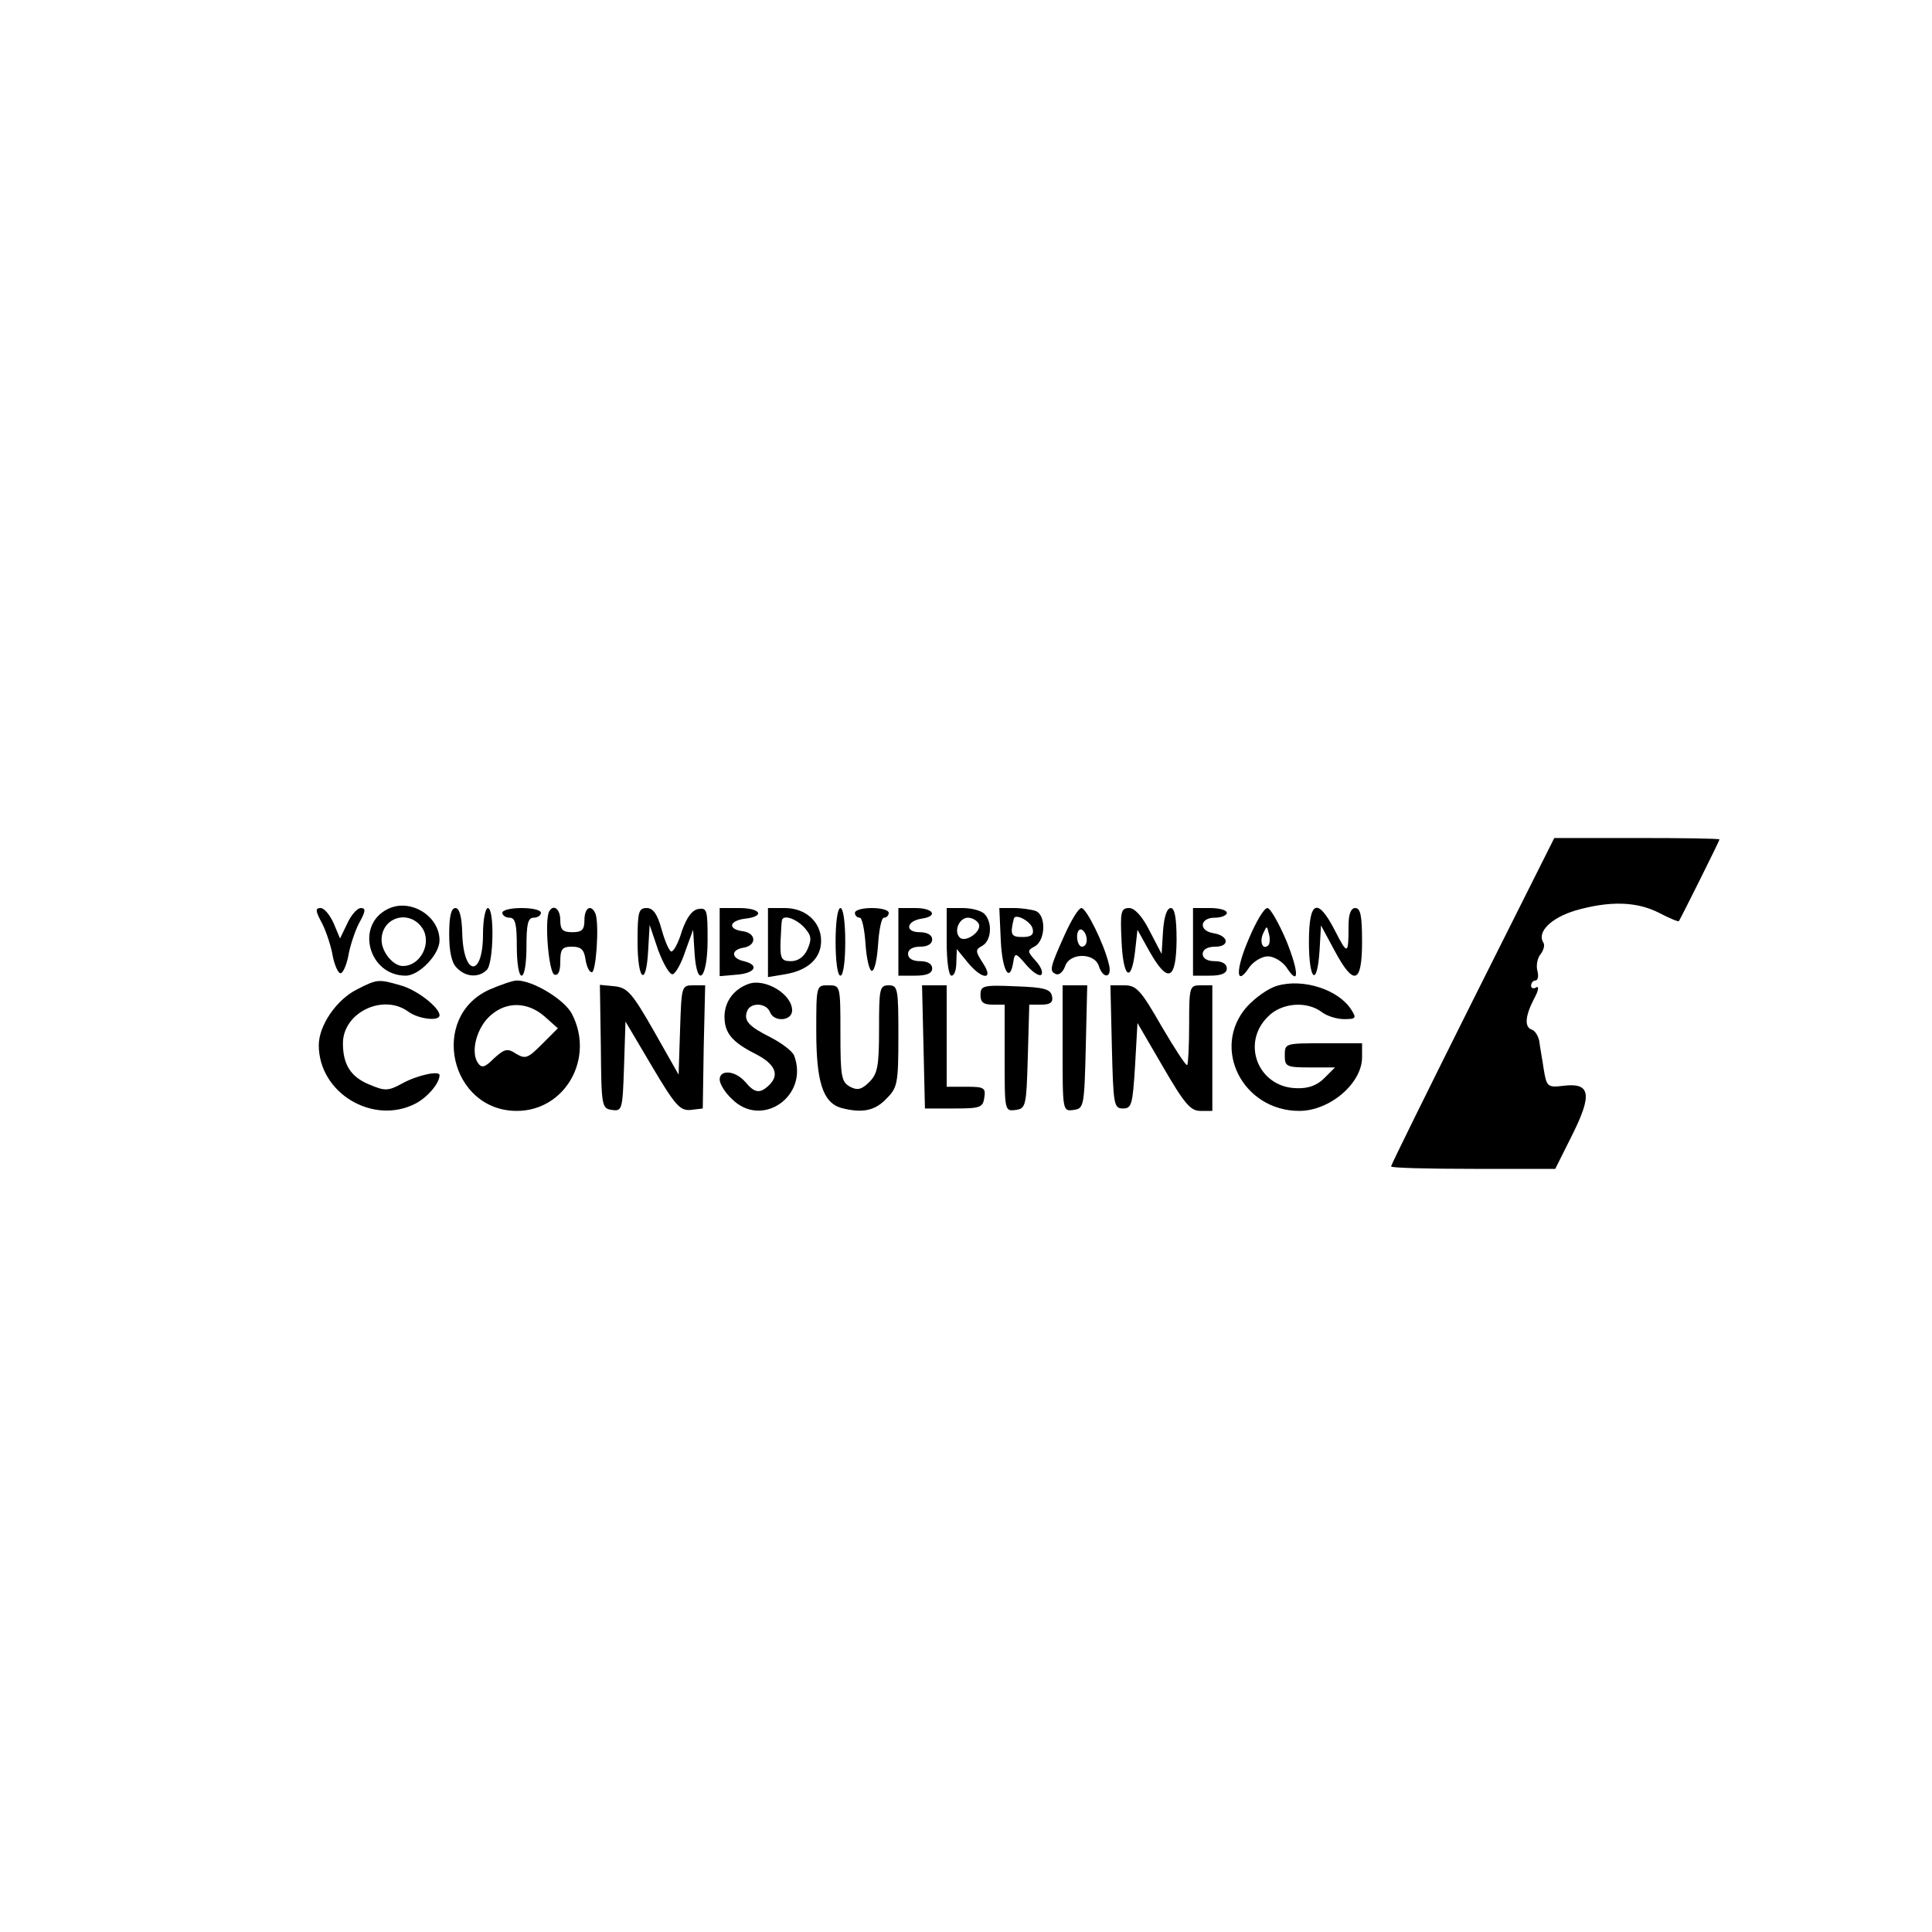
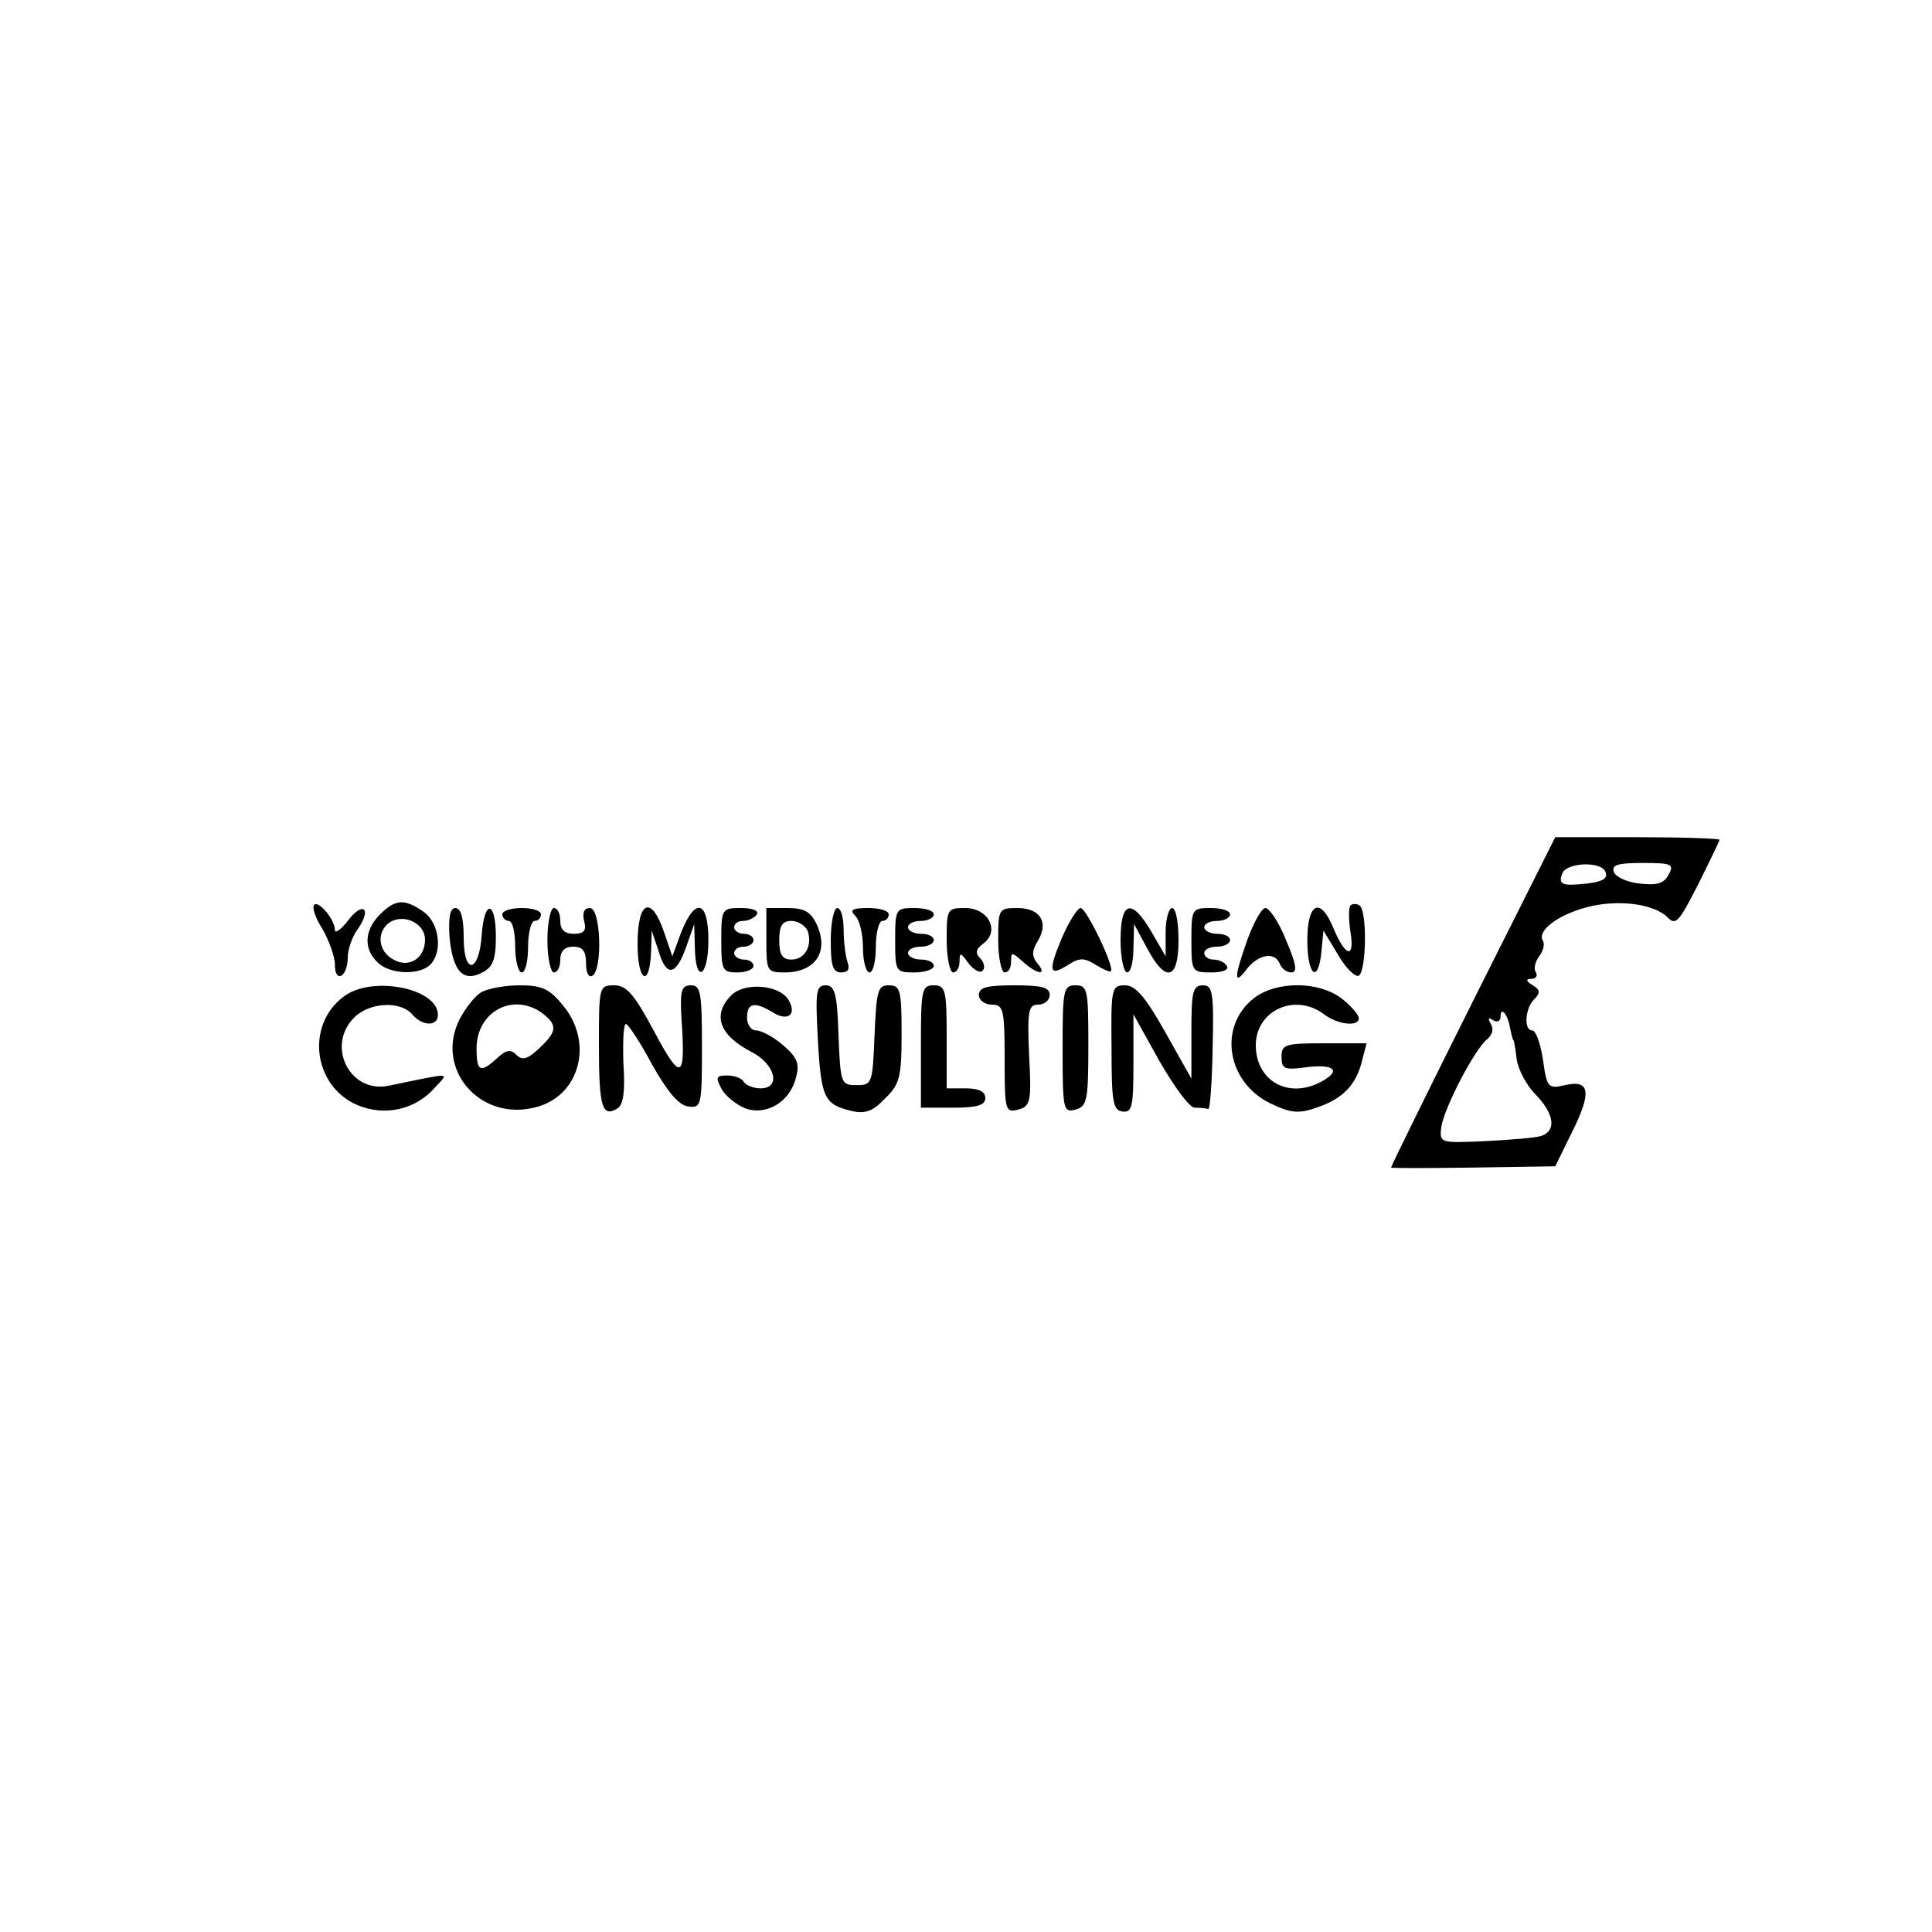
- <svg xmlns="http://www.w3.org/2000/svg" version="1.0" width="400pt" height="400pt" viewBox="0 0 400 400" preserveAspectRatio="xMidYMid meet">
-   <g transform="translate(0,400) scale(0.1,-0.1)" fill="#000000" stroke="none">
-     <path d="M3049 1928 c-93 -186 -169 -340 -169 -343 0 -3 76 -5 170 -5 l170 0 35 70 c42 84 38 109 -18 102 -33 -4 -35 -2 -41 35 -3 21 -8 47 -9 57 -2 11 -9 22 -15 24 -16 5 -15 27 4 64 9 16 11 27 5 24 -6 -4 -11 -2 -11 3 0 6 4 11 9 11 5 0 7 9 4 20 -3 11 0 27 7 35 6 8 9 19 5 24 -13 22 17 51 67 66 70 20 126 19 173 -5 21 -11 40 -19 41 -17 3 4 84 166 84 169 0 2 -77 3 -171 3 l-171 0 -169 -337z" />
-     <path d="M803 2118 c-68 -33 -40 -138 37 -138 28 0 70 44 70 73 0 51 -61 88 -107 65z m71 -39 c21 -31 -3 -79 -40 -79 -20 0 -44 29 -44 54 0 47 57 64 84 25z" />
-     <path d="M667 2088 c9 -18 19 -49 22 -68 4 -19 11 -35 16 -35 5 0 12 16 16 35 3 19 13 50 22 68 14 25 15 32 4 32 -7 0 -20 -14 -28 -32 l-15 -31 -13 31 c-8 18 -20 32 -27 32 -12 0 -11 -6 3 -32z" />
-     <path d="M930 2066 c0 -36 5 -60 16 -70 18 -19 45 -21 62 -4 14 14 16 128 2 128 -5 0 -10 -24 -10 -54 0 -91 -41 -88 -43 3 -1 34 -6 51 -14 51 -9 0 -13 -17 -13 -54z" />
-     <path d="M1040 2110 c0 -5 7 -10 15 -10 12 0 15 -13 15 -60 0 -33 4 -60 10 -60 6 0 10 27 10 60 0 47 3 60 15 60 8 0 15 5 15 10 0 6 -18 10 -40 10 -22 0 -40 -4 -40 -10z" />
-     <path d="M1137 2113 c-10 -19 -1 -127 11 -131 8 -2 12 7 12 27 0 26 4 31 24 31 19 0 25 -6 28 -25 2 -14 7 -27 13 -28 9 -2 16 98 8 121 -9 21 -23 13 -23 -13 0 -20 -5 -25 -25 -25 -20 0 -25 5 -25 25 0 23 -14 34 -23 18z" />
-     <path d="M1320 2050 c0 -81 18 -95 22 -17 l3 52 18 -53 c11 -29 24 -51 30 -49 6 2 18 23 26 48 l16 44 3 -48 c5 -76 27 -54 27 27 0 61 -1 67 -19 64 -13 -2 -24 -17 -34 -45 -7 -24 -17 -43 -22 -43 -4 0 -13 20 -20 45 -9 33 -18 45 -31 45 -17 0 -19 -8 -19 -70z" />
-     <path d="M1490 2049 l0 -70 35 3 c39 3 48 20 15 28 -27 6 -27 24 0 28 27 5 26 30 -2 34 -32 4 -29 22 5 26 42 5 32 22 -13 22 l-40 0 0 -71z" />
-     <path d="M1590 2049 l0 -72 36 6 c47 8 74 33 74 69 0 39 -32 68 -75 68 l-35 0 0 -71z m75 31 c15 -17 16 -24 7 -45 -7 -16 -20 -25 -34 -25 -20 0 -23 5 -22 40 1 22 2 42 3 45 3 12 29 3 46 -15z" />
-     <path d="M1730 2050 c0 -40 4 -70 10 -70 6 0 10 30 10 70 0 40 -4 70 -10 70 -6 0 -10 -30 -10 -70z" />
-     <path d="M1770 2110 c0 -5 4 -10 10 -10 5 0 10 -25 12 -55 2 -30 8 -55 13 -55 6 0 11 25 13 55 2 30 7 55 12 55 6 0 10 5 10 10 0 6 -16 10 -35 10 -19 0 -35 -4 -35 -10z" />
-     <path d="M1860 2050 l0 -70 35 0 c24 0 35 5 35 15 0 9 -9 15 -25 15 -16 0 -25 6 -25 15 0 9 9 15 25 15 16 0 25 6 25 15 0 9 -10 15 -26 15 -31 0 -28 23 4 28 35 5 25 22 -13 22 l-35 0 0 -70z" />
-     <path d="M1960 2050 c0 -40 4 -70 10 -70 6 0 10 12 10 28 l1 27 22 -27 c30 -37 56 -38 32 -2 -16 25 -16 28 -1 36 19 11 21 49 4 66 -7 7 -27 12 -45 12 l-33 0 0 -70z m66 38 c9 -15 -27 -41 -39 -29 -13 13 -1 41 17 41 8 0 18 -5 22 -12z" />
-     <path d="M2072 2053 c3 -64 19 -90 26 -44 3 19 5 19 27 -7 13 -15 27 -24 31 -20 4 5 -1 17 -12 29 -17 19 -18 21 -1 30 22 13 23 65 1 73 -9 3 -29 6 -45 6 l-30 0 3 -67z m66 24 c3 -12 -3 -17 -21 -17 -24 0 -26 5 -18 38 3 12 36 -6 39 -21z" />
-     <path d="M2204 2064 c-31 -69 -32 -75 -17 -81 6 -2 14 5 18 16 9 29 61 29 70 1 9 -28 28 -25 21 3 -10 43 -47 117 -57 117 -6 0 -21 -25 -35 -56z m46 -10 c0 -8 -4 -14 -10 -14 -5 0 -10 9 -10 21 0 11 5 17 10 14 6 -3 10 -13 10 -21z" />
-     <path d="M2322 2053 c3 -77 20 -91 28 -23 l5 45 25 -45 c38 -67 55 -60 56 23 0 47 -4 67 -12 67 -8 0 -14 -18 -16 -47 l-3 -48 -25 48 c-15 30 -31 47 -42 47 -17 0 -19 -7 -16 -67z" />
-     <path d="M2470 2050 l0 -70 35 0 c24 0 35 5 35 15 0 9 -9 15 -25 15 -16 0 -25 6 -25 15 0 9 10 15 26 15 31 0 28 23 -4 28 -31 5 -28 32 3 32 14 0 25 5 25 10 0 6 -16 10 -35 10 l-35 0 0 -70z" />
-     <path d="M2585 2055 c-28 -65 -26 -100 2 -57 9 12 26 22 38 22 12 0 29 -10 38 -22 27 -42 27 -12 0 55 -16 37 -33 67 -39 67 -7 0 -24 -29 -39 -65z m41 -12 c-11 -11 -19 6 -11 24 8 17 8 17 12 0 3 -10 2 -21 -1 -24z" />
-     <path d="M2710 2050 c0 -81 17 -95 22 -18 l3 52 28 -52 c40 -75 57 -69 57 18 0 53 -3 70 -14 70 -9 0 -14 -12 -14 -37 0 -60 -2 -61 -28 -10 -36 70 -54 63 -54 -23z" />
-     <path d="M740 1952 c-43 -21 -80 -75 -80 -116 0 -99 112 -166 200 -121 25 13 50 42 50 59 0 10 -46 0 -77 -17 -29 -16 -36 -16 -67 -3 -40 16 -56 42 -56 86 0 64 84 104 136 65 21 -15 64 -20 64 -7 0 16 -47 53 -81 62 -45 13 -48 13 -89 -8z" />
-     <path d="M1013 1951 c-125 -57 -81 -251 57 -251 100 0 162 109 114 201 -15 29 -80 69 -114 69 -8 0 -34 -9 -57 -19z m114 -55 l28 -25 -33 -33 c-29 -29 -34 -31 -53 -20 -18 12 -24 11 -46 -9 -20 -20 -26 -21 -34 -9 -15 23 -2 73 27 98 33 29 76 28 111 -2z" />
-     <path d="M1550 1963 c-31 -11 -50 -37 -50 -68 0 -34 16 -53 66 -78 38 -20 48 -41 28 -62 -20 -20 -31 -19 -51 5 -21 24 -53 26 -53 5 0 -9 11 -27 25 -40 62 -63 161 6 129 90 -4 9 -25 25 -48 37 -46 23 -57 35 -49 55 7 18 39 17 47 -2 8 -22 46 -19 46 3 0 34 -56 67 -90 55z" />
-     <path d="M2644 1959 c-18 -5 -46 -25 -63 -44 -74 -85 -8 -215 109 -215 63 0 130 57 130 111 l0 29 -80 0 c-79 0 -80 0 -80 -25 0 -23 3 -25 52 -25 l52 0 -22 -22 c-15 -15 -33 -22 -58 -21 -79 2 -115 93 -59 148 28 29 80 33 111 10 10 -8 31 -15 47 -15 24 0 26 2 15 19 -26 42 -100 66 -154 50z" />
-     <path d="M1244 1833 c1 -124 2 -128 23 -131 21 -3 22 0 25 90 l3 93 55 -93 c48 -81 58 -92 80 -90 l25 3 2 128 3 127 -25 0 c-24 0 -24 -2 -27 -92 l-3 -93 -51 90 c-45 79 -55 90 -81 93 l-31 3 2 -128z" />
-     <path d="M1690 1865 c0 -106 14 -148 52 -159 43 -11 69 -6 93 19 23 23 25 31 25 130 0 98 -1 105 -20 105 -19 0 -20 -7 -20 -90 0 -77 -3 -93 -20 -110 -16 -16 -25 -18 -40 -10 -18 10 -20 21 -20 110 0 100 0 100 -25 100 -25 0 -25 0 -25 -95z" />
-     <path d="M1912 1833 l3 -128 60 0 c55 0 60 2 63 23 3 20 -1 22 -37 22 l-41 0 0 105 0 105 -25 0 -26 0 3 -127z" />
-     <path d="M2030 1940 c0 -15 6 -20 25 -20 l25 0 0 -111 c0 -109 0 -110 23 -107 21 3 22 8 25 111 l3 107 25 0 c19 0 25 5 22 18 -3 14 -16 18 -76 20 -67 3 -72 1 -72 -18z" />
-     <path d="M2200 1829 c0 -130 0 -130 23 -127 21 3 22 7 25 131 l3 127 -26 0 -25 0 0 -131z" />
-     <path d="M2302 1833 c3 -120 4 -128 23 -128 18 0 20 8 25 88 l5 89 53 -91 c44 -76 57 -91 77 -91 l25 0 0 130 0 130 -24 0 c-23 0 -24 -2 -24 -81 0 -44 -2 -82 -4 -84 -2 -3 -26 34 -53 80 -43 75 -52 85 -77 85 l-29 0 3 -127z" />
+ <svg xmlns="http://www.w3.org/2000/svg" version="1.0" width="300pt" height="300pt" viewBox="0 0 300 300" preserveAspectRatio="xMidYMid meet">
+   <g transform="translate(0,300) scale(0.1,-0.1)" fill="#000000" stroke="none">
+     <path d="M2287 1445 c-70 -140 -127 -256 -127 -258 0 -1 57 -1 127 0 l128 2 26 53 c31 62 28 82 -11 73 -26 -6 -28 -4 -34 39 -4 26 -11 46 -17 46 -13 0 -11 34 3 48 10 10 10 15 -2 22 -11 7 -11 10 -2 10 7 0 10 5 7 10 -4 6 -1 17 5 25 6 8 9 18 6 24 -10 15 22 40 67 52 48 13 104 6 126 -15 13 -14 18 -8 48 51 18 36 33 67 33 69 0 2 -57 4 -128 4 l-127 0 -128 -255z m206 201 c4 -10 -4 -15 -29 -18 -38 -4 -45 -2 -38 16 7 17 61 19 67 2z m98 -4 c-7 -14 -18 -17 -45 -14 -19 2 -37 10 -40 18 -4 11 6 14 45 14 45 0 49 -2 40 -18z m-246 -239 c2 -10 4 -18 5 -18 1 0 3 -13 5 -29 2 -16 15 -41 29 -55 30 -31 33 -57 9 -65 -10 -3 -49 -6 -88 -8 -69 -3 -70 -3 -67 22 5 31 52 121 71 136 8 7 11 16 6 24 -5 9 -4 11 3 6 7 -4 12 -2 12 5 0 17 11 5 15 -18z" />
+     <path d="M488 1595 c-4 -4 2 -21 13 -38 10 -18 19 -42 19 -55 0 -13 4 -20 10 -17 6 3 10 16 10 28 0 13 7 33 16 45 22 32 7 43 -16 12 -11 -14 -20 -20 -20 -14 0 16 -25 46 -32 39z" />
+     <path d="M590 1580 c-24 -24 -26 -53 -4 -74 18 -19 65 -21 82 -4 20 20 14 65 -10 82 -30 21 -44 20 -68 -4z m70 -39 c0 -29 -25 -45 -49 -31 -25 13 -27 45 -4 59 23 12 53 -4 53 -28z" />
+     <path d="M2097 1594 c-3 -3 -3 -22 0 -41 7 -43 -8 -39 -27 7 -20 48 -40 38 -40 -20 0 -55 17 -69 22 -17 l3 32 23 -38 c12 -21 27 -35 32 -32 12 8 13 102 1 109 -4 3 -11 3 -14 0z" />
+     <path d="M698 1545 c5 -53 21 -71 51 -55 16 8 21 20 21 55 0 57 -18 59 -22 3 -4 -59 -28 -63 -28 -4 0 30 -4 46 -13 46 -8 0 -11 -14 -9 -45z" />
+     <path d="M780 1580 c0 -5 5 -10 10 -10 6 0 10 -18 10 -40 0 -22 5 -40 10 -40 6 0 10 18 10 40 0 22 5 40 10 40 6 0 10 5 10 10 0 6 -13 10 -30 10 -16 0 -30 -4 -30 -10z" />
+     <path d="M850 1540 c0 -27 5 -50 10 -50 6 0 10 9 10 20 0 13 7 20 20 20 15 0 20 -7 20 -26 0 -14 4 -23 10 -19 16 10 13 105 -4 105 -9 0 -12 -7 -9 -20 4 -15 0 -20 -16 -20 -14 0 -21 6 -21 20 0 11 -4 20 -10 20 -5 0 -10 -22 -10 -50z" />
+     <path d="M990 1534 c0 -59 19 -69 21 -11 l1 32 11 -33 c12 -40 27 -37 43 9 l12 34 1 -37 c1 -57 21 -45 21 12 0 61 -20 68 -42 13 l-14 -38 -13 38 c-20 58 -41 48 -41 -19z" />
+     <path d="M1120 1540 c0 -47 2 -50 25 -50 14 0 25 5 25 10 0 6 -7 10 -15 10 -8 0 -15 5 -15 10 0 6 7 10 15 10 8 0 15 5 15 10 0 6 -7 10 -15 10 -8 0 -15 5 -15 10 0 6 6 10 14 10 8 0 18 5 21 10 4 6 -7 10 -24 10 -30 0 -31 -1 -31 -50z" />
+     <path d="M1190 1540 c0 -48 1 -50 28 -50 48 0 70 32 50 75 -9 19 -19 25 -45 25 l-33 0 0 -50z m64 15 c8 -23 -4 -45 -25 -45 -14 0 -19 7 -19 30 0 23 5 30 19 30 10 0 21 -7 25 -15z" />
+     <path d="M1290 1540 c0 -39 3 -50 16 -50 11 0 14 5 10 16 -3 9 -6 31 -6 50 0 19 -4 34 -10 34 -5 0 -10 -22 -10 -50z" />
+     <path d="M1328 1578 c7 -7 12 -29 12 -50 0 -21 5 -38 10 -38 6 0 10 18 10 40 0 22 5 40 10 40 6 0 10 5 10 10 0 6 -14 10 -32 10 -25 0 -29 -3 -20 -12z" />
+     <path d="M1390 1540 c0 -49 1 -50 30 -50 17 0 30 5 30 10 0 6 -9 10 -20 10 -11 0 -20 5 -20 10 0 6 9 10 20 10 11 0 20 5 20 10 0 6 -9 10 -20 10 -11 0 -20 5 -20 10 0 6 9 10 20 10 11 0 20 5 20 10 0 6 -13 10 -30 10 -29 0 -30 -1 -30 -50z" />
+     <path d="M1470 1540 c0 -27 5 -50 10 -50 6 0 10 8 10 17 0 15 2 14 14 -3 8 -10 18 -16 22 -11 4 4 2 13 -4 19 -8 8 -7 14 5 23 26 19 8 55 -28 55 -28 0 -29 -1 -29 -50z" />
+     <path d="M1550 1540 c0 -27 5 -50 10 -50 6 0 10 7 10 17 0 15 1 15 18 0 23 -21 39 -22 23 -3 -9 11 -9 19 0 34 18 29 5 52 -31 52 -29 0 -30 -1 -30 -50z" />
+     <path d="M1649 1544 c-22 -53 -20 -61 10 -42 17 11 25 11 42 0 12 -7 22 -12 24 -10 6 6 -38 98 -47 98 -5 0 -18 -21 -29 -46z" />
+     <path d="M1740 1540 c0 -27 5 -50 10 -50 6 0 10 17 10 38 l1 37 20 -37 c29 -55 49 -50 49 12 0 28 -4 50 -10 50 -5 0 -10 -17 -10 -37 l0 -38 -22 38 c-31 53 -48 48 -48 -13z" />
+     <path d="M1850 1540 c0 -49 1 -50 31 -50 17 0 28 4 24 10 -3 6 -13 10 -21 10 -8 0 -14 5 -14 10 0 6 9 10 20 10 11 0 20 5 20 10 0 6 -9 10 -20 10 -11 0 -20 5 -20 10 0 6 9 10 20 10 11 0 20 5 20 10 0 6 -13 10 -30 10 -29 0 -30 -1 -30 -50z" />
+     <path d="M1937 1541 c-21 -59 -21 -72 -2 -47 18 24 44 29 52 10 3 -8 11 -14 18 -14 10 0 8 13 -8 50 -11 28 -26 50 -32 50 -6 0 -18 -22 -28 -49z" />
+     <path d="M533 1452 c-59 -45 -46 -139 22 -168 43 -18 91 -7 121 28 21 23 29 23 -73 2 -60 -12 -97 62 -53 106 24 24 72 26 90 5 16 -19 40 -19 40 -1 0 42 -104 62 -147 28z" />
+     <path d="M747 1459 c-9 -5 -24 -24 -33 -41 -40 -78 32 -161 119 -137 68 18 89 101 41 158 -21 26 -33 31 -67 31 -23 0 -50 -5 -60 -11z m96 -33 c23 -18 22 -28 -6 -54 -18 -17 -26 -19 -35 -10 -9 9 -16 8 -30 -5 -26 -24 -32 -21 -32 15 0 58 58 88 103 54z" />
+     <path d="M930 1376 c0 -95 5 -112 29 -97 9 6 12 27 9 70 -1 33 0 61 4 61 3 0 22 -28 40 -62 24 -43 42 -64 56 -66 21 -3 22 0 22 92 0 85 -2 96 -17 96 -15 0 -17 -8 -15 -49 7 -98 0 -102 -42 -23 -31 58 -43 72 -62 72 -24 0 -24 -2 -24 -94z" />
+     <path d="M1136 1455 c-31 -31 -19 -63 32 -89 36 -19 45 -56 13 -56 -11 0 -23 5 -26 10 -3 6 -15 10 -26 10 -17 0 -18 -3 -9 -20 6 -12 23 -25 37 -31 33 -12 70 10 79 48 6 21 2 31 -20 50 -15 13 -34 23 -42 23 -8 0 -14 9 -14 20 0 23 12 25 40 8 24 -15 38 -3 24 20 -15 23 -67 27 -88 7z" />
+     <path d="M1270 1385 c5 -90 10 -100 52 -110 21 -5 33 -1 52 19 23 22 26 33 26 101 0 68 -2 75 -20 75 -17 0 -19 -8 -22 -77 -3 -76 -4 -78 -28 -78 -24 0 -25 2 -28 78 -2 65 -6 77 -20 77 -15 0 -16 -10 -12 -85z" />
+     <path d="M1430 1375 l0 -95 50 0 c38 0 50 4 50 15 0 10 -10 15 -30 15 l-30 0 0 80 c0 73 -2 80 -20 80 -19 0 -20 -7 -20 -95z" />
+     <path d="M1520 1455 c0 -8 9 -15 20 -15 18 0 20 -7 20 -84 0 -81 1 -84 21 -79 19 5 21 12 17 84 -3 70 -1 79 14 79 10 0 18 7 18 15 0 12 -13 15 -55 15 -42 0 -55 -3 -55 -15z" />
+     <path d="M1650 1371 c0 -94 1 -99 20 -94 18 5 20 14 20 99 0 87 -1 94 -20 94 -19 0 -20 -7 -20 -99z" />
+     <path d="M1726 1373 c0 -83 2 -97 17 -99 15 -2 17 8 17 74 l0 77 40 -72 c23 -40 47 -73 55 -73 8 0 18 -1 21 -2 3 -2 6 41 7 95 2 86 0 97 -15 97 -16 0 -18 -10 -18 -72 l0 -73 -41 73 c-31 55 -46 72 -62 72 -21 0 -22 -4 -21 -97z" />
+     <path d="M1947 1450 c-56 -44 -42 -130 25 -163 31 -15 44 -17 72 -7 40 13 62 35 71 73 l7 27 -66 0 c-61 0 -66 -2 -66 -21 0 -19 4 -21 40 -16 43 5 53 -6 21 -23 -51 -27 -101 2 -101 57 0 54 61 82 106 48 21 -16 54 -20 54 -6 0 5 -12 19 -26 30 -36 28 -102 28 -137 1z" />
  </g>
</svg>
